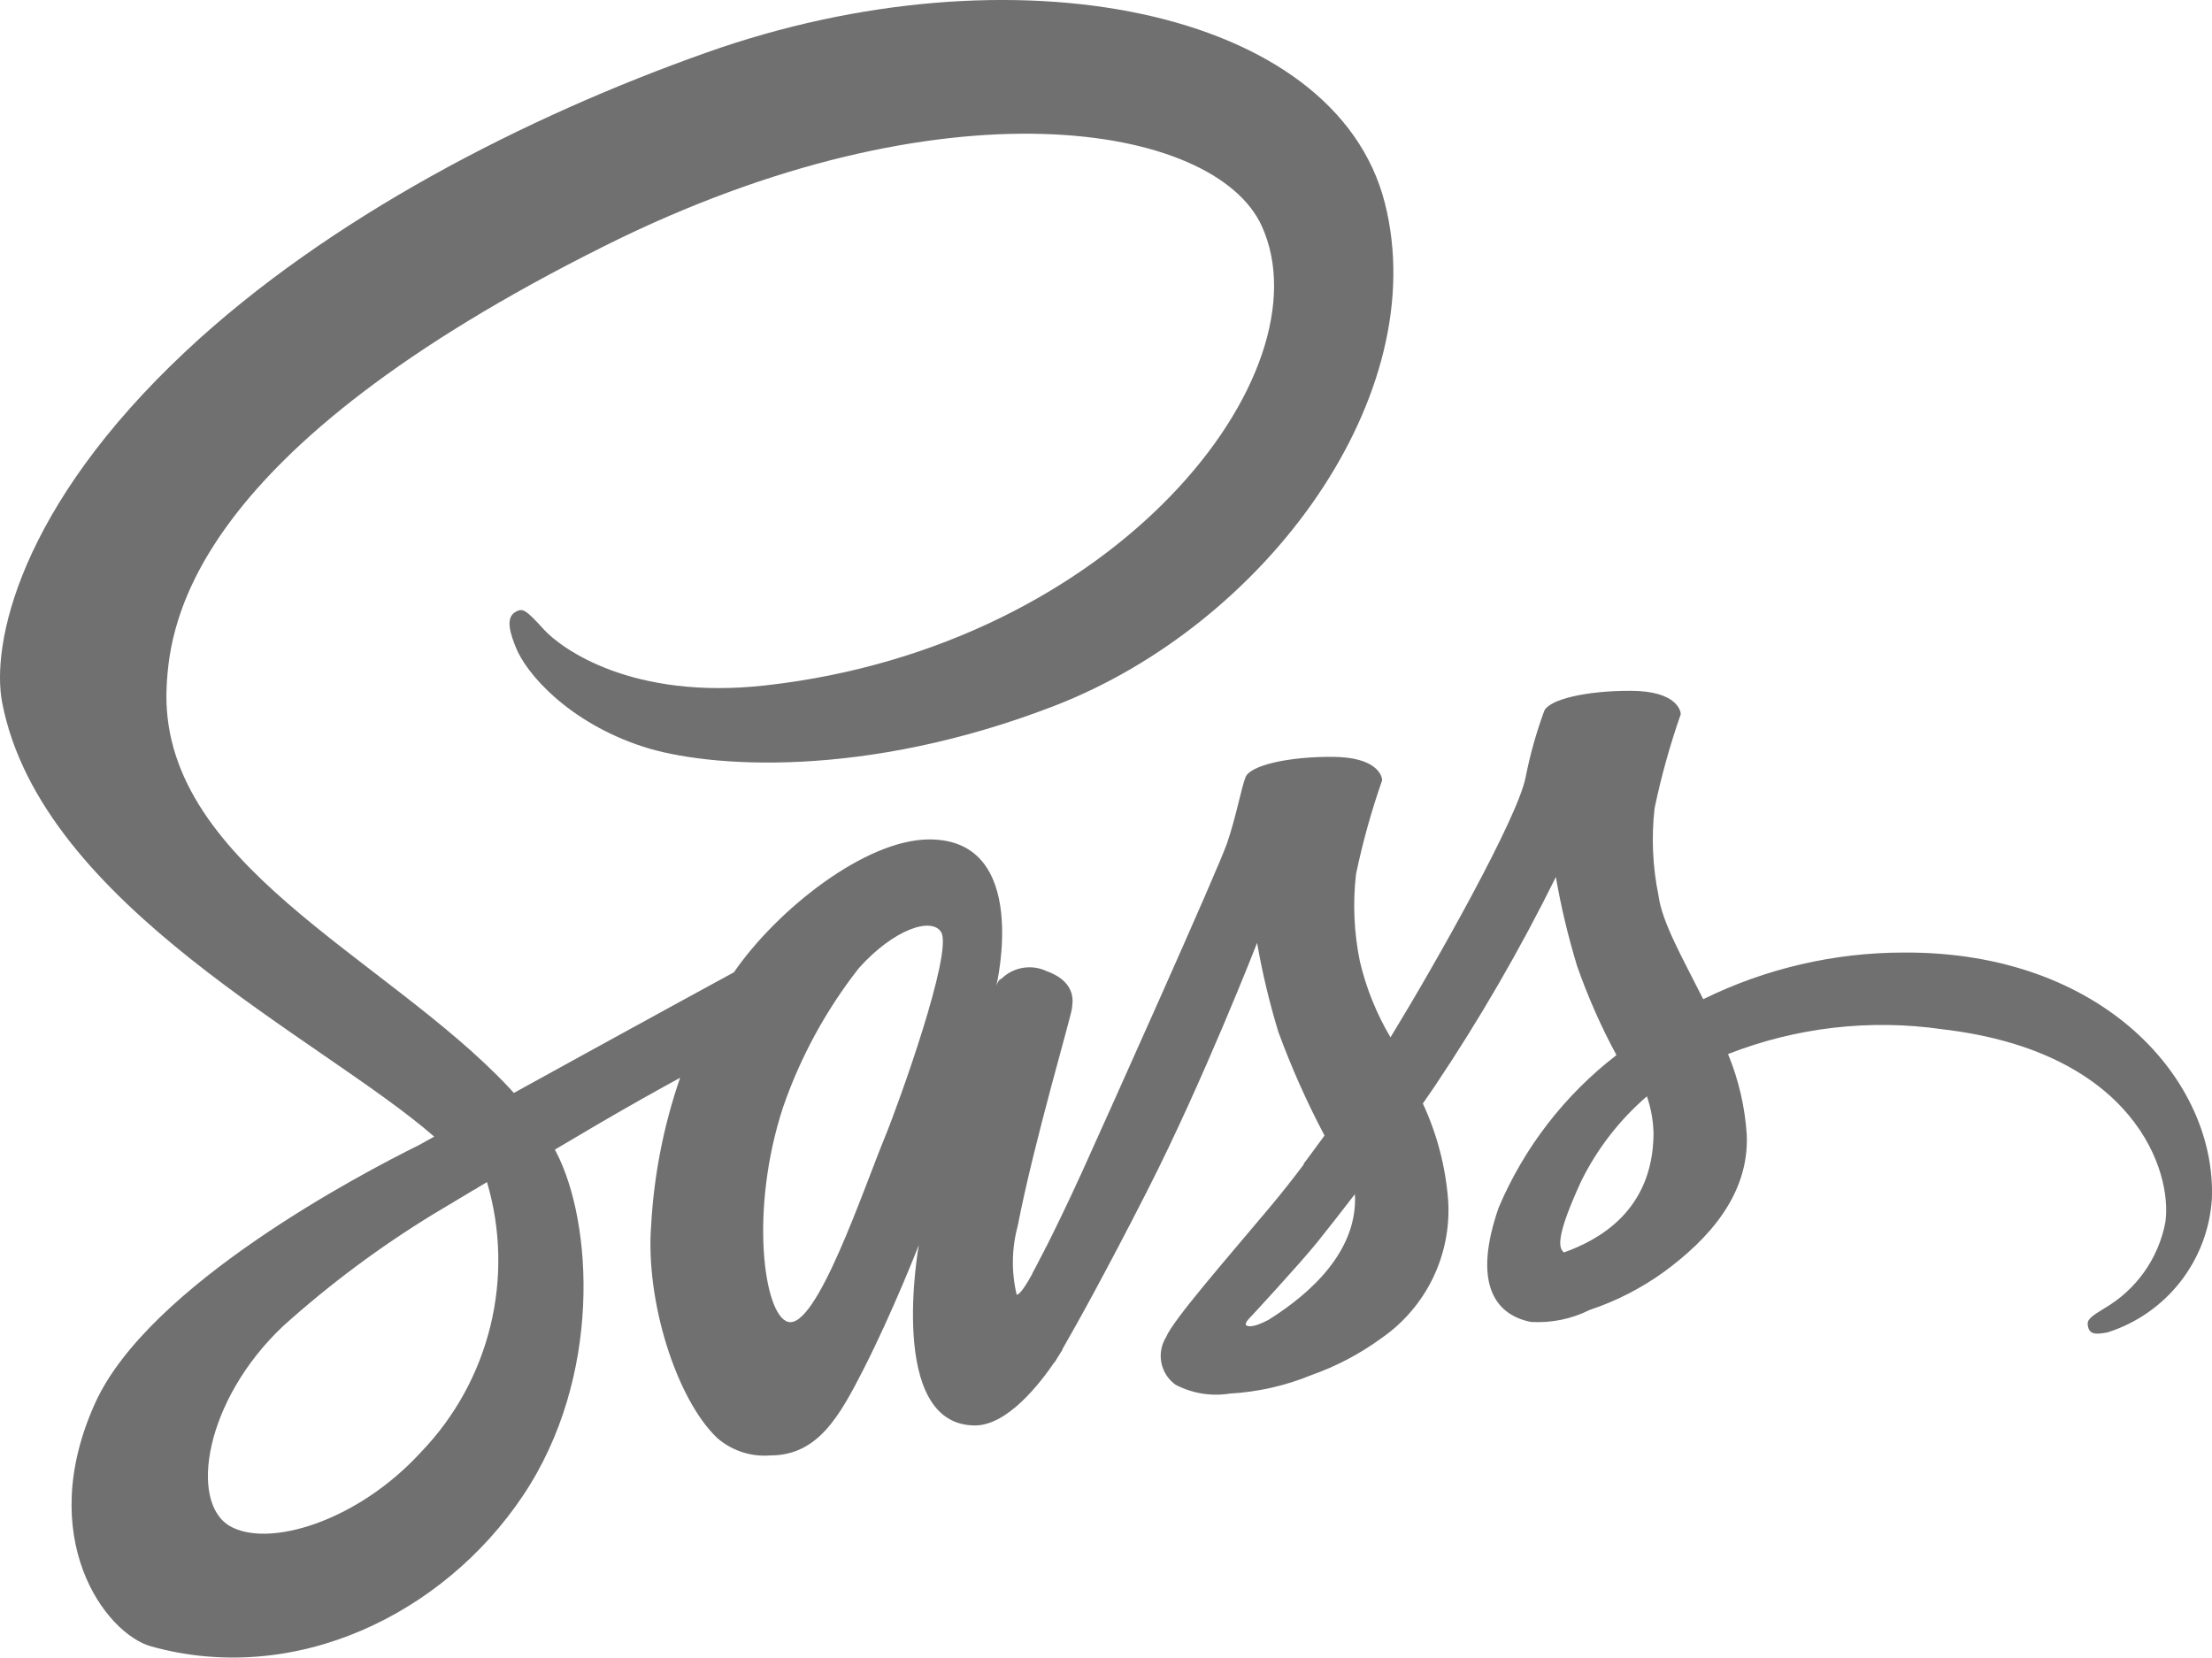
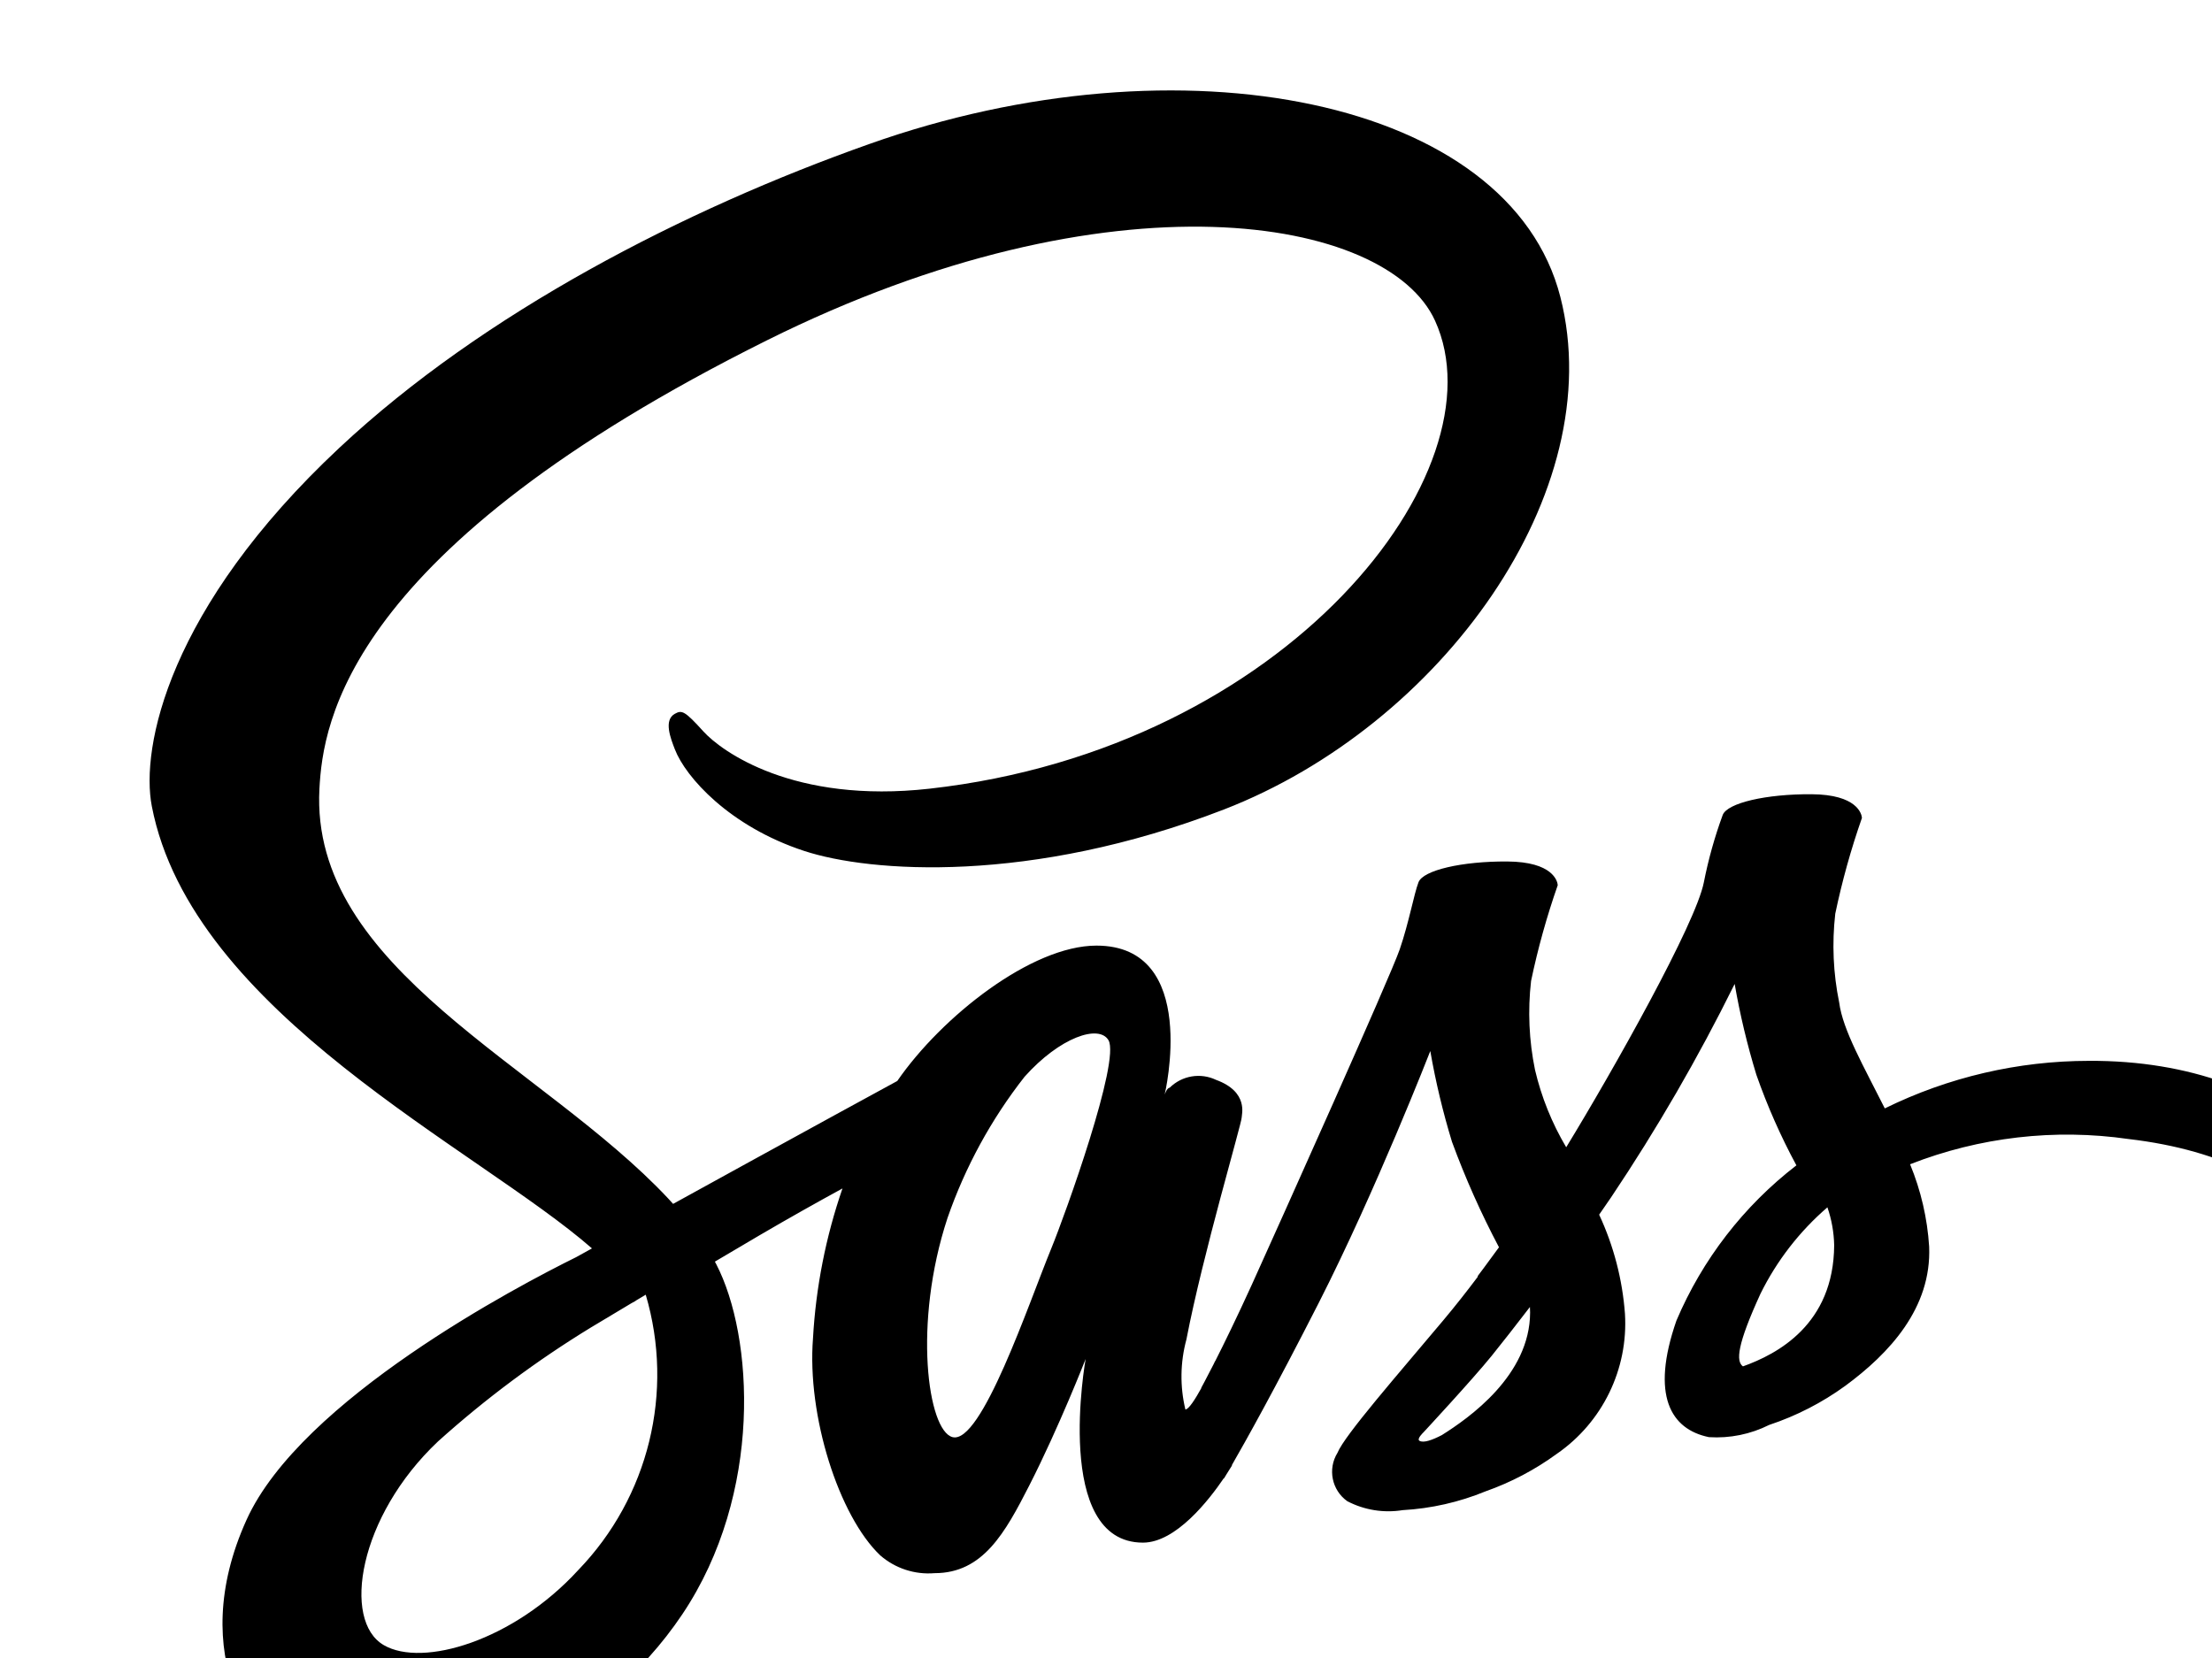
- <svg xmlns="http://www.w3.org/2000/svg" width="122.284" height="91.644" viewBox="0 0 122.284 91.644">
-   <defs>
-     <style>
-       .cls-1 {
-         fill: #707070;
-       }
-     </style>
-   </defs>
+ <svg xmlns="http://www.w3.org/2000/svg" width="122.284" height="91.644" viewBox="0 0 103.795 89.956" transform="translate(0 5)">
  <path id="icons8-sass" class="cls-1" d="M105.253,55.688a25.124,25.124,0,0,0-11.079,2.58C93.037,56,91.89,54.011,91.7,52.527a15.332,15.332,0,0,1-.214-4.823,41.373,41.373,0,0,1,1.448-5.2c-.015-.219-.265-1.269-2.733-1.285s-4.573.474-4.823,1.127A24.191,24.191,0,0,0,84.355,46c-.433,2.233-4.92,10.207-7.469,14.377a14.929,14.929,0,0,1-1.693-4.2,15.332,15.332,0,0,1-.214-4.823,41.372,41.372,0,0,1,1.448-5.2c-.015-.219-.265-1.269-2.733-1.285s-4.573.474-4.823,1.127-.515,2.172-1.02,3.645-6.475,14.77-8.035,18.216c-.8,1.754-1.489,3.166-1.978,4.13l-.005-.005s-.031.066-.082.173c-.418.821-.668,1.275-.668,1.275a.022.022,0,0,1,.005.015c-.331.6-.688,1.162-.867,1.162a7.683,7.683,0,0,1,.056-3.8c.887-4.614,3.023-11.808,3-12.053-.01-.127.4-1.382-1.392-2.034a2.219,2.219,0,0,0-2.519.428c-.153.005-.27.377-.27.377s1.937-8.091-3.7-8.091c-3.523,0-8.4,3.854-10.809,7.347-1.519.826-4.767,2.6-8.208,4.492-1.326.729-2.672,1.468-3.956,2.177-.087-.1-.173-.194-.265-.291C21.329,55.872,8.7,50.717,9.231,40.918c.194-3.564,1.433-12.945,24.268-24.324,18.706-9.32,33.685-6.755,36.27-1.071,3.7,8.122-8,23.218-27.429,25.395-7.4.831-11.3-2.039-12.267-3.1-1.02-1.127-1.173-1.178-1.555-.964-.622.342-.229,1.336,0,1.927.581,1.509,2.962,4.186,7.02,5.516,3.569,1.173,12.262,1.815,22.769-2.248C70.08,37.492,79.272,24.828,76.57,14.238c-2.748-10.768-20.6-14.306-37.5-8.305C29.028,9.487,18.143,15.095,10.317,22.416,1.012,31.119-.476,38.7.135,41.866c2.172,11.247,17.676,18.573,23.886,24q-.459.252-.857.474c-3.115,1.54-14.933,7.724-17.89,14.26-3.355,7.413.535,12.731,3.1,13.449,7.974,2.218,16.157-1.774,20.551-8.331s3.859-15.1,1.841-18.991c-.025-.046-.051-.1-.076-.143.806-.474,1.621-.958,2.437-1.438,1.586-.928,3.141-1.8,4.487-2.534a30.106,30.106,0,0,0-1.6,8.132c-.331,4.2,1.4,9.641,3.65,11.782a3.989,3.989,0,0,0,2.947.964c2.626,0,3.824-2.182,5.144-4.767,1.616-3.171,3.054-6.857,3.054-6.857s-1.8,9.967,3.11,9.967c1.79,0,3.589-2.32,4.39-3.5a.03.03,0,0,0,.005.02l.138-.229c.184-.286.291-.464.291-.464s.005-.02.01-.051c.719-1.249,2.315-4.094,4.706-8.79,3.09-6.067,6.052-13.664,6.052-13.664a40.711,40.711,0,0,0,1.178,4.93,46.65,46.65,0,0,0,2.549,5.72c-.719.994-1.157,1.565-1.157,1.565a.164.164,0,0,1,.01.031c-.571.76-1.213,1.58-1.886,2.381-2.437,2.906-5.343,6.22-5.731,7.178a1.958,1.958,0,0,0,.535,2.626,4.829,4.829,0,0,0,3,.484,13.871,13.871,0,0,0,4.5-1.02,15.028,15.028,0,0,0,3.865-2.034,8.6,8.6,0,0,0,3.7-7.607,15.448,15.448,0,0,0-1.4-5.374c.219-.311.433-.627.653-.948a101.861,101.861,0,0,0,6.7-11.573,40.71,40.71,0,0,0,1.178,4.93,34,34,0,0,0,2.172,4.915,21,21,0,0,0-6.511,8.428c-1.412,4.063-.306,5.9,1.769,6.322a6.381,6.381,0,0,0,3.263-.663,15.167,15.167,0,0,0,4.13-2.121c2.391-1.759,4.69-4.221,4.553-7.556A14.056,14.056,0,0,0,95.546,61.3,23.362,23.362,0,0,1,107.4,59.93c10.635,1.244,12.72,7.882,12.323,10.661a7.007,7.007,0,0,1-3.375,4.767c-.744.459-.974.622-.913.964.092.5.433.479,1.071.372a8.292,8.292,0,0,0,5.787-7.393C122.547,62.78,116.306,55.627,105.253,55.688ZM23.277,83.321c-3.523,3.844-8.443,5.3-10.554,4.074-2.279-1.32-1.377-6.98,2.947-11.058a56.242,56.242,0,0,1,8.3-6.184c.515-.311,1.269-.765,2.187-1.31.153-.087.24-.133.24-.133l-.005-.005.546-.326A15.281,15.281,0,0,1,23.277,83.321ZM48.942,65.875c-1.229,2.993-3.793,10.645-5.358,10.232-1.341-.352-2.157-6.169-.27-11.894a26.486,26.486,0,0,1,4.181-7.663c1.922-2.151,4.038-2.855,4.553-1.983C52.7,55.683,49.712,64,48.942,65.875Zm21.2,10.12c-.52.27-1,.444-1.219.311-.163-.1.214-.454.214-.454s2.651-2.855,3.7-4.15c.607-.755,1.31-1.652,2.08-2.656.005.1.01.2.01.3C74.918,72.757,71.614,75.067,70.141,75.995Zm16.335-3.727c-.387-.275-.321-1.168.953-3.946a14.9,14.9,0,0,1,3.63-4.685,6.74,6.74,0,0,1,.367,2.06C91.4,70,88.332,71.605,86.476,72.268Z" transform="translate(-0.016 -3.026)" />
</svg>
